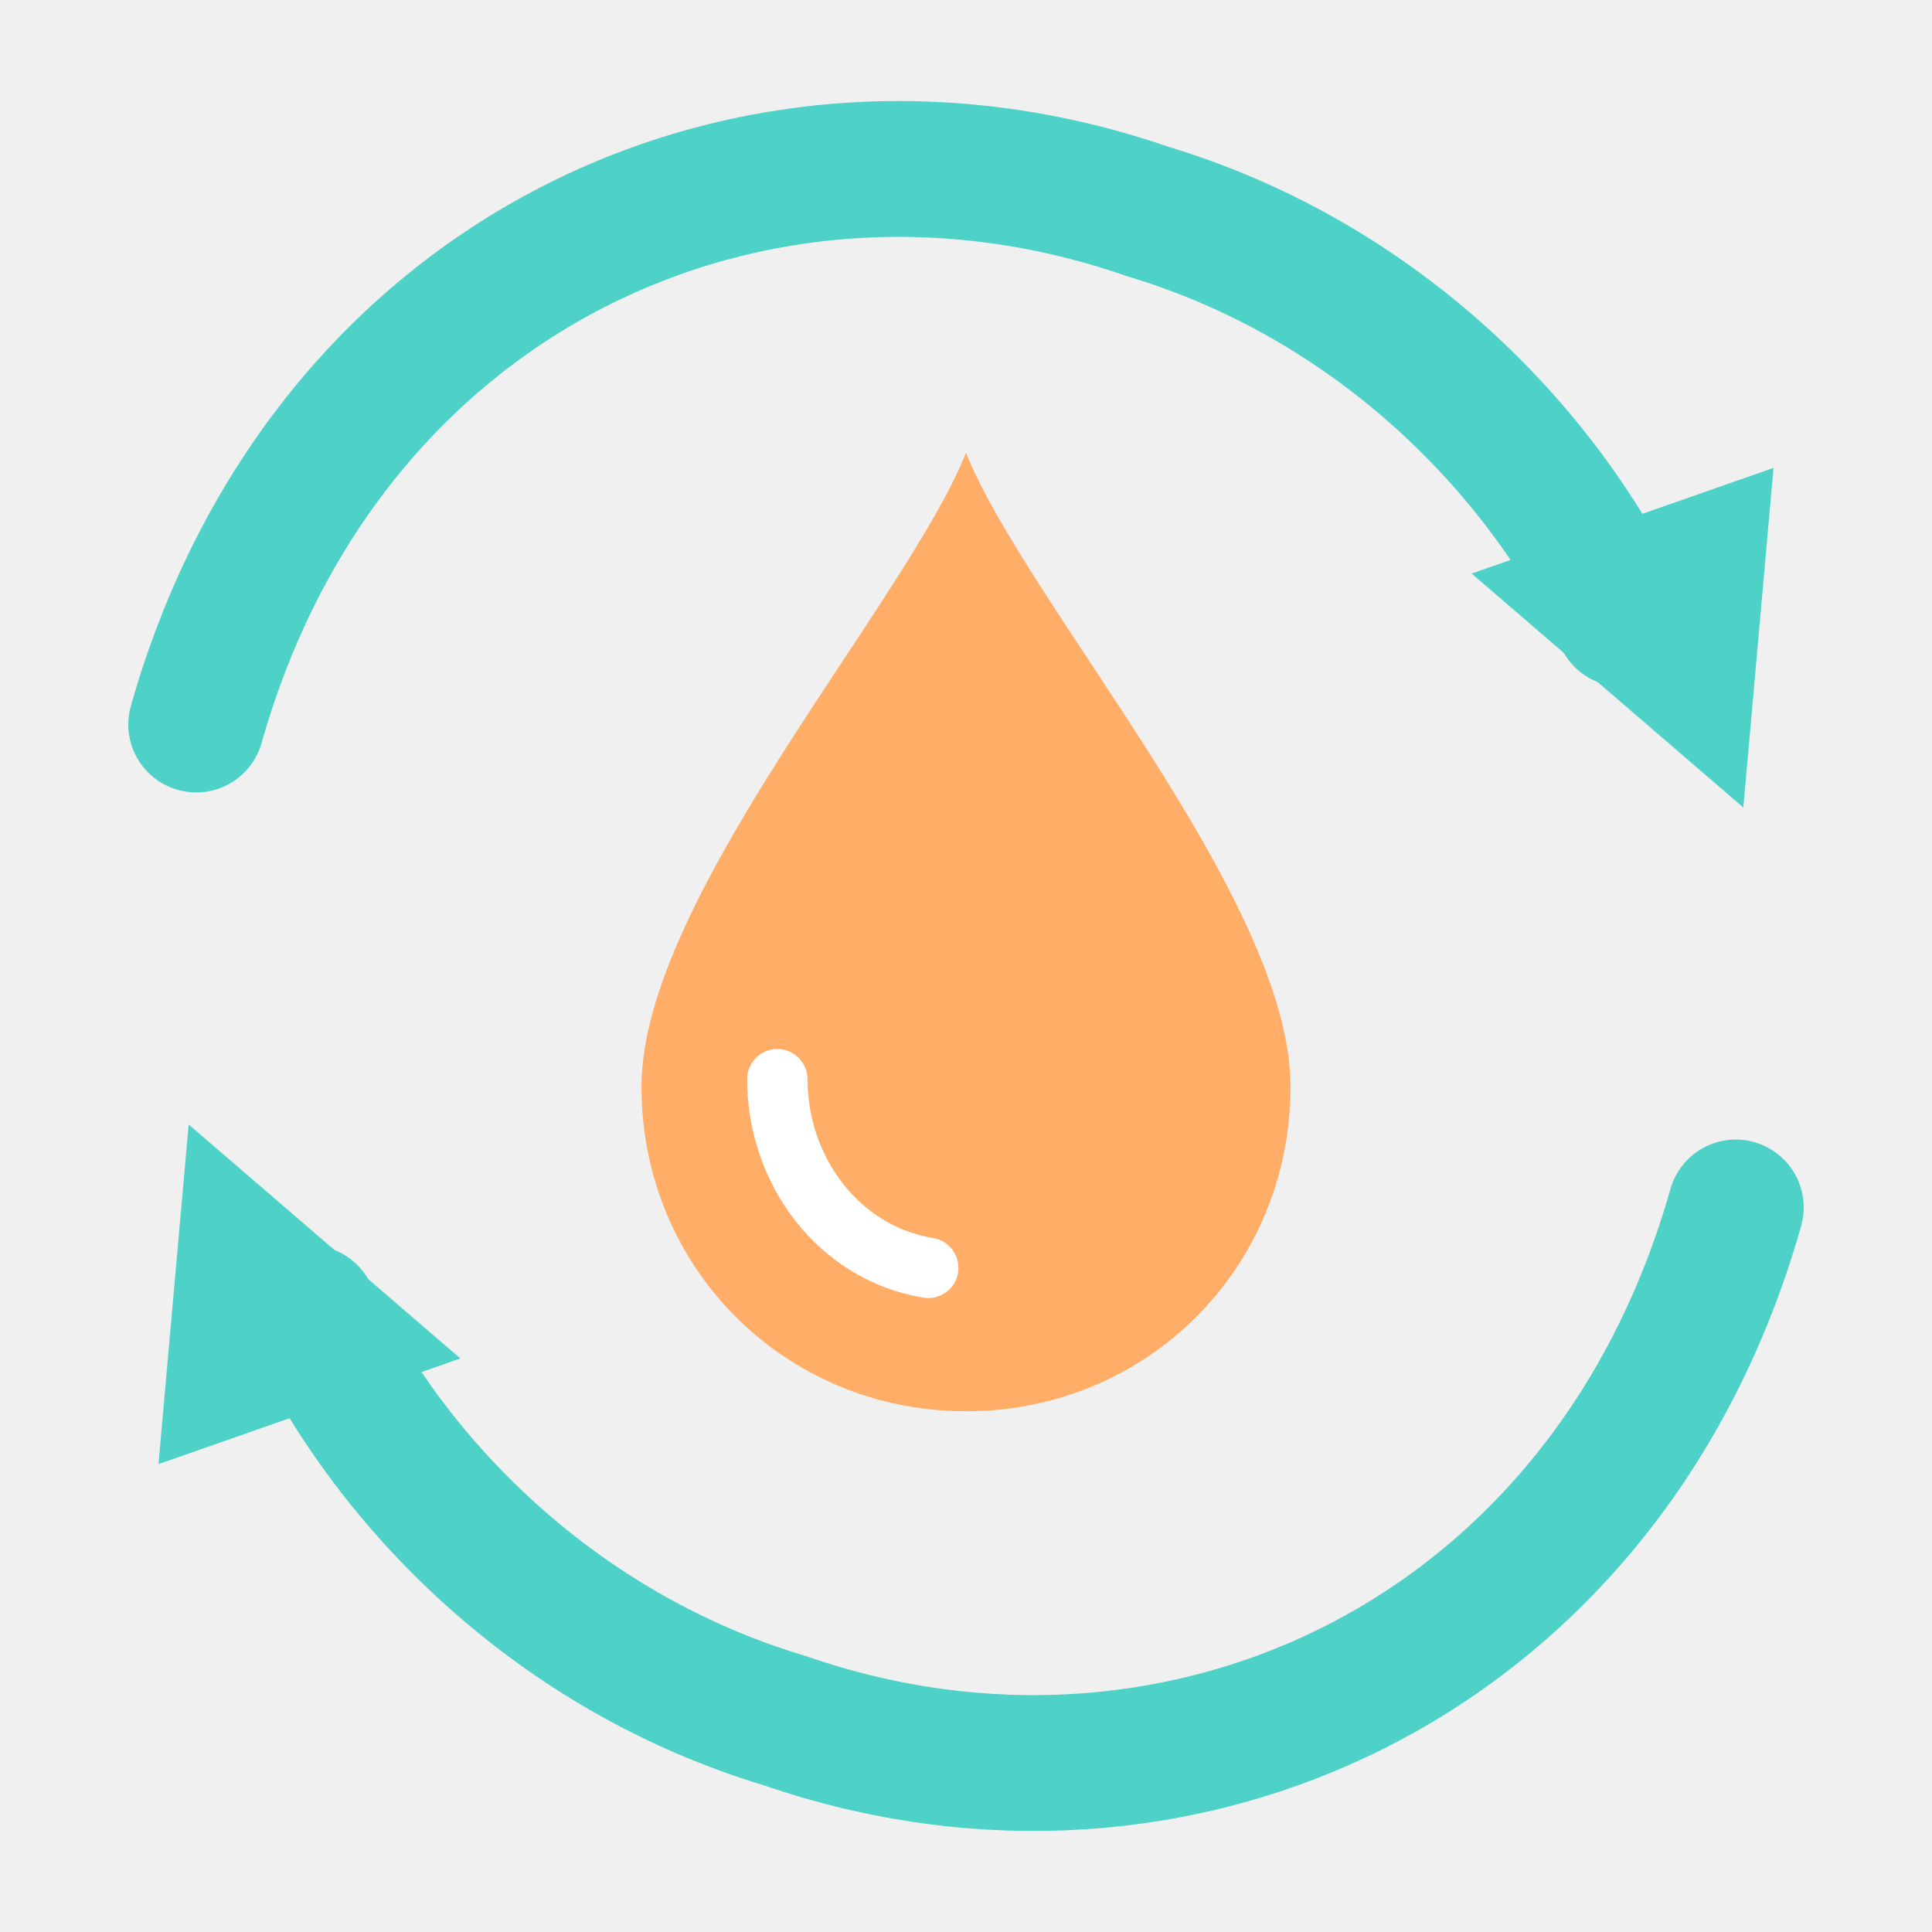
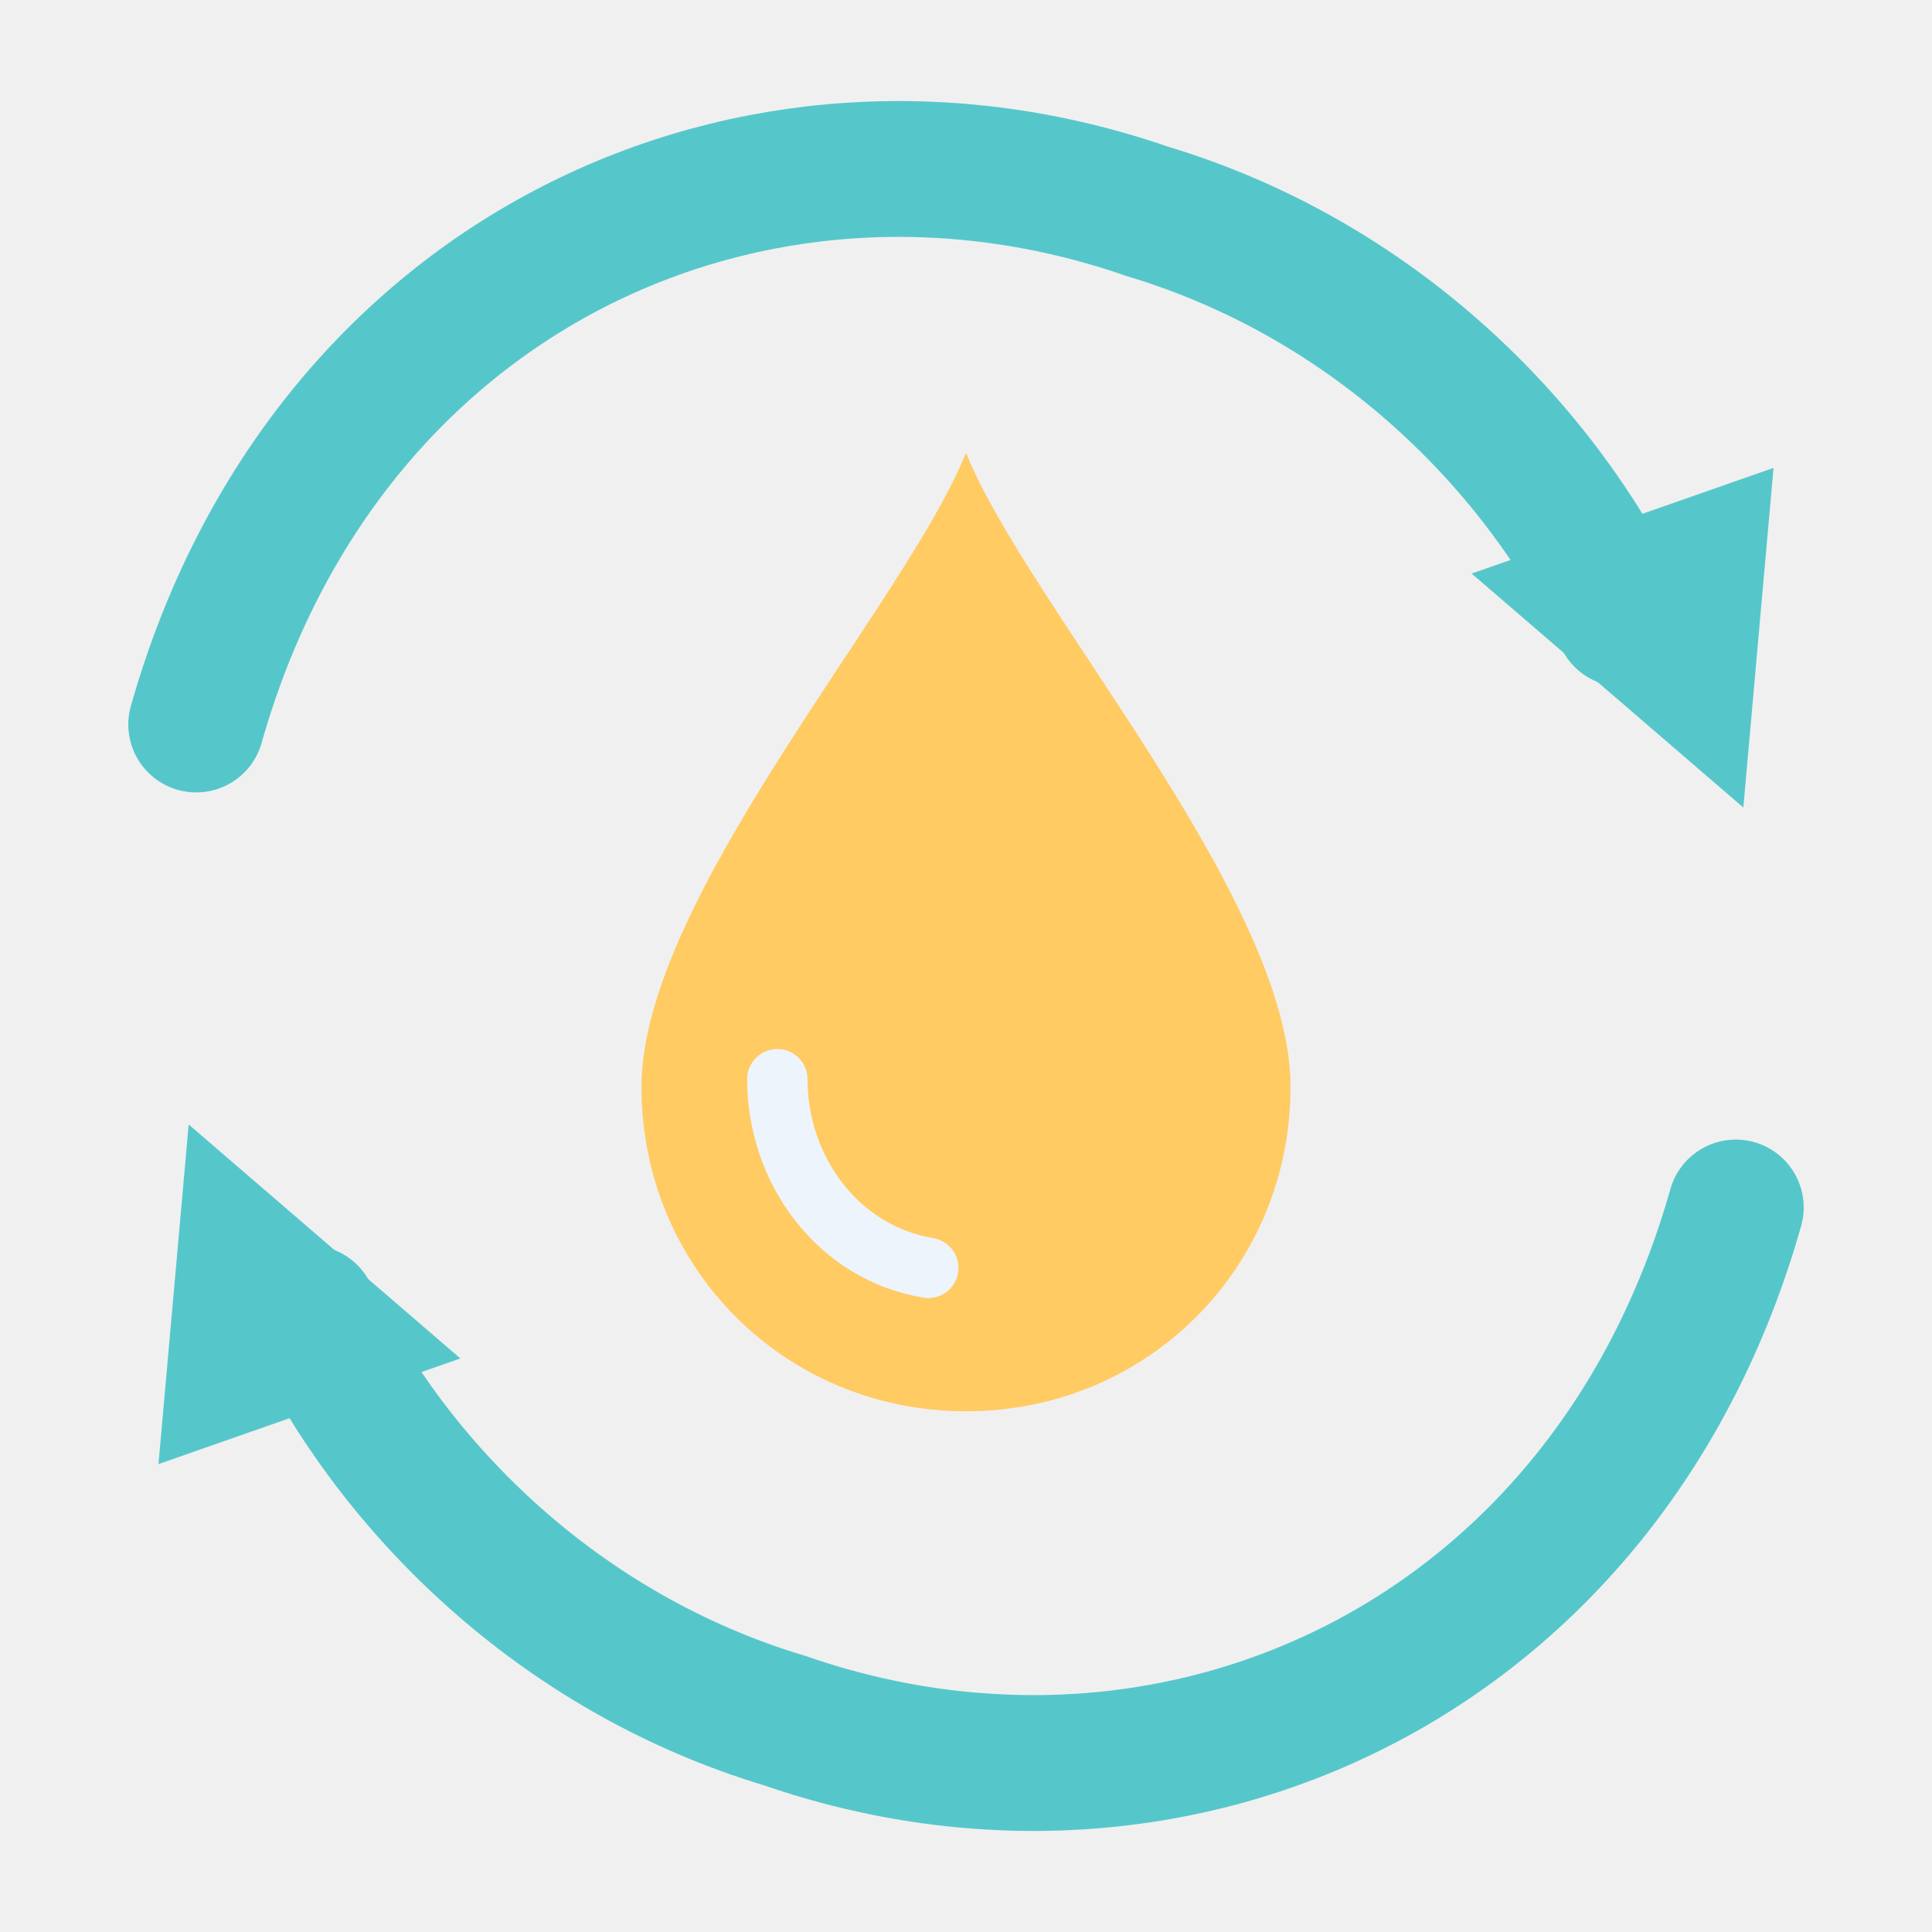
<svg xmlns="http://www.w3.org/2000/svg" viewBox="0 0 256 256" width="256" height="256" role="img" aria-labelledby="title">
-   <g fill="none" stroke="#4ed1c6" stroke-width="18" stroke-linecap="round">
+   <g fill="none" stroke="#55c7cb" stroke-width="18" stroke-linecap="round">
    <path d="M26 96 C43 36 100 10 152 28 C182 37 204 59 215 82" />
    <path d="M230 160 C213 220 156 246 104 228 C74 219 52 197 41 174" />
  </g>
-   <g fill="#4ed1c6">
+   <g fill="#55c7cb">
    <path d="M195 76 L231 107 L235 62 Z" />
    <path d="M61 180 L25 149 L21 194 Z" />
  </g>
-   <path fill="#ffad67" d="M128 60 C120 80 85 119 85 144 C85 168 104 187 128 187 C152 187 171 168 171 144 C171 119 136 80 128 60 Z" />
-   <path fill="none" stroke="#ffffff" stroke-width="8" stroke-linecap="round" d="M103 143 C103 155 111 166 123 168" />
+   <path fill="#ffcb62" d="M128 60 C120 80 85 119 85 144 C85 168 104 187 128 187 C152 187 171 168 171 144 C171 119 136 80 128 60 Z" />
+   <path fill="none" stroke="#eef4fc" stroke-width="8" stroke-linecap="round" d="M103 143 C103 155 111 166 123 168" />
</svg>
